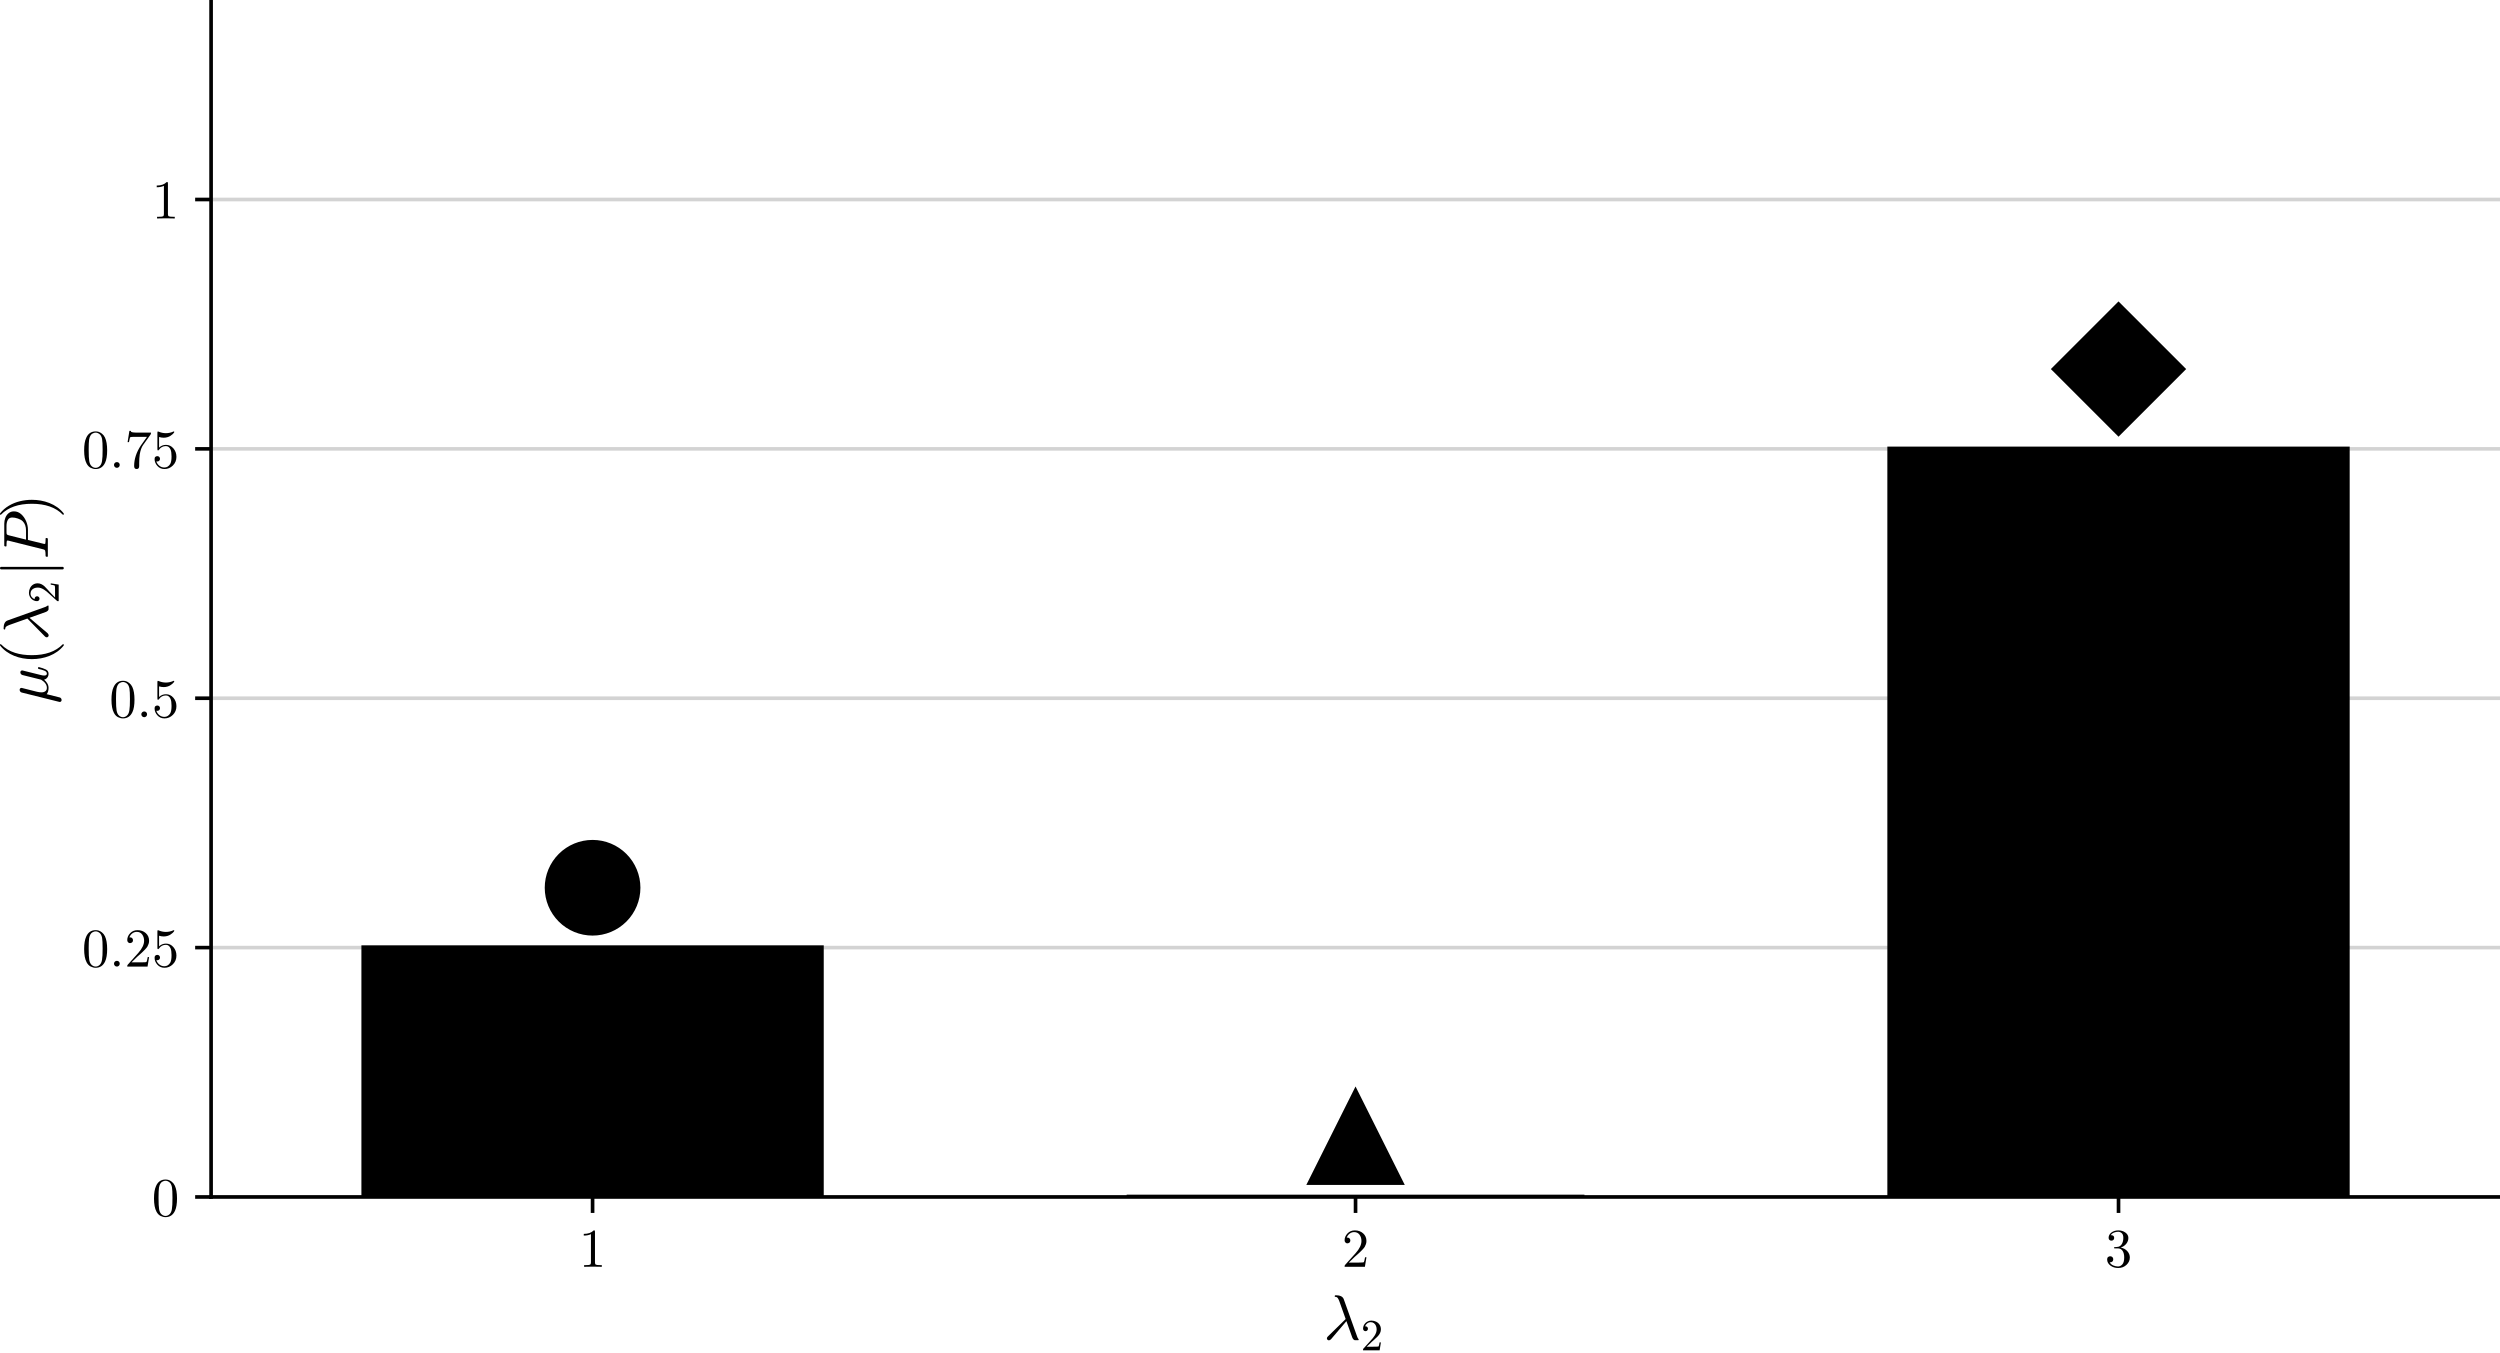
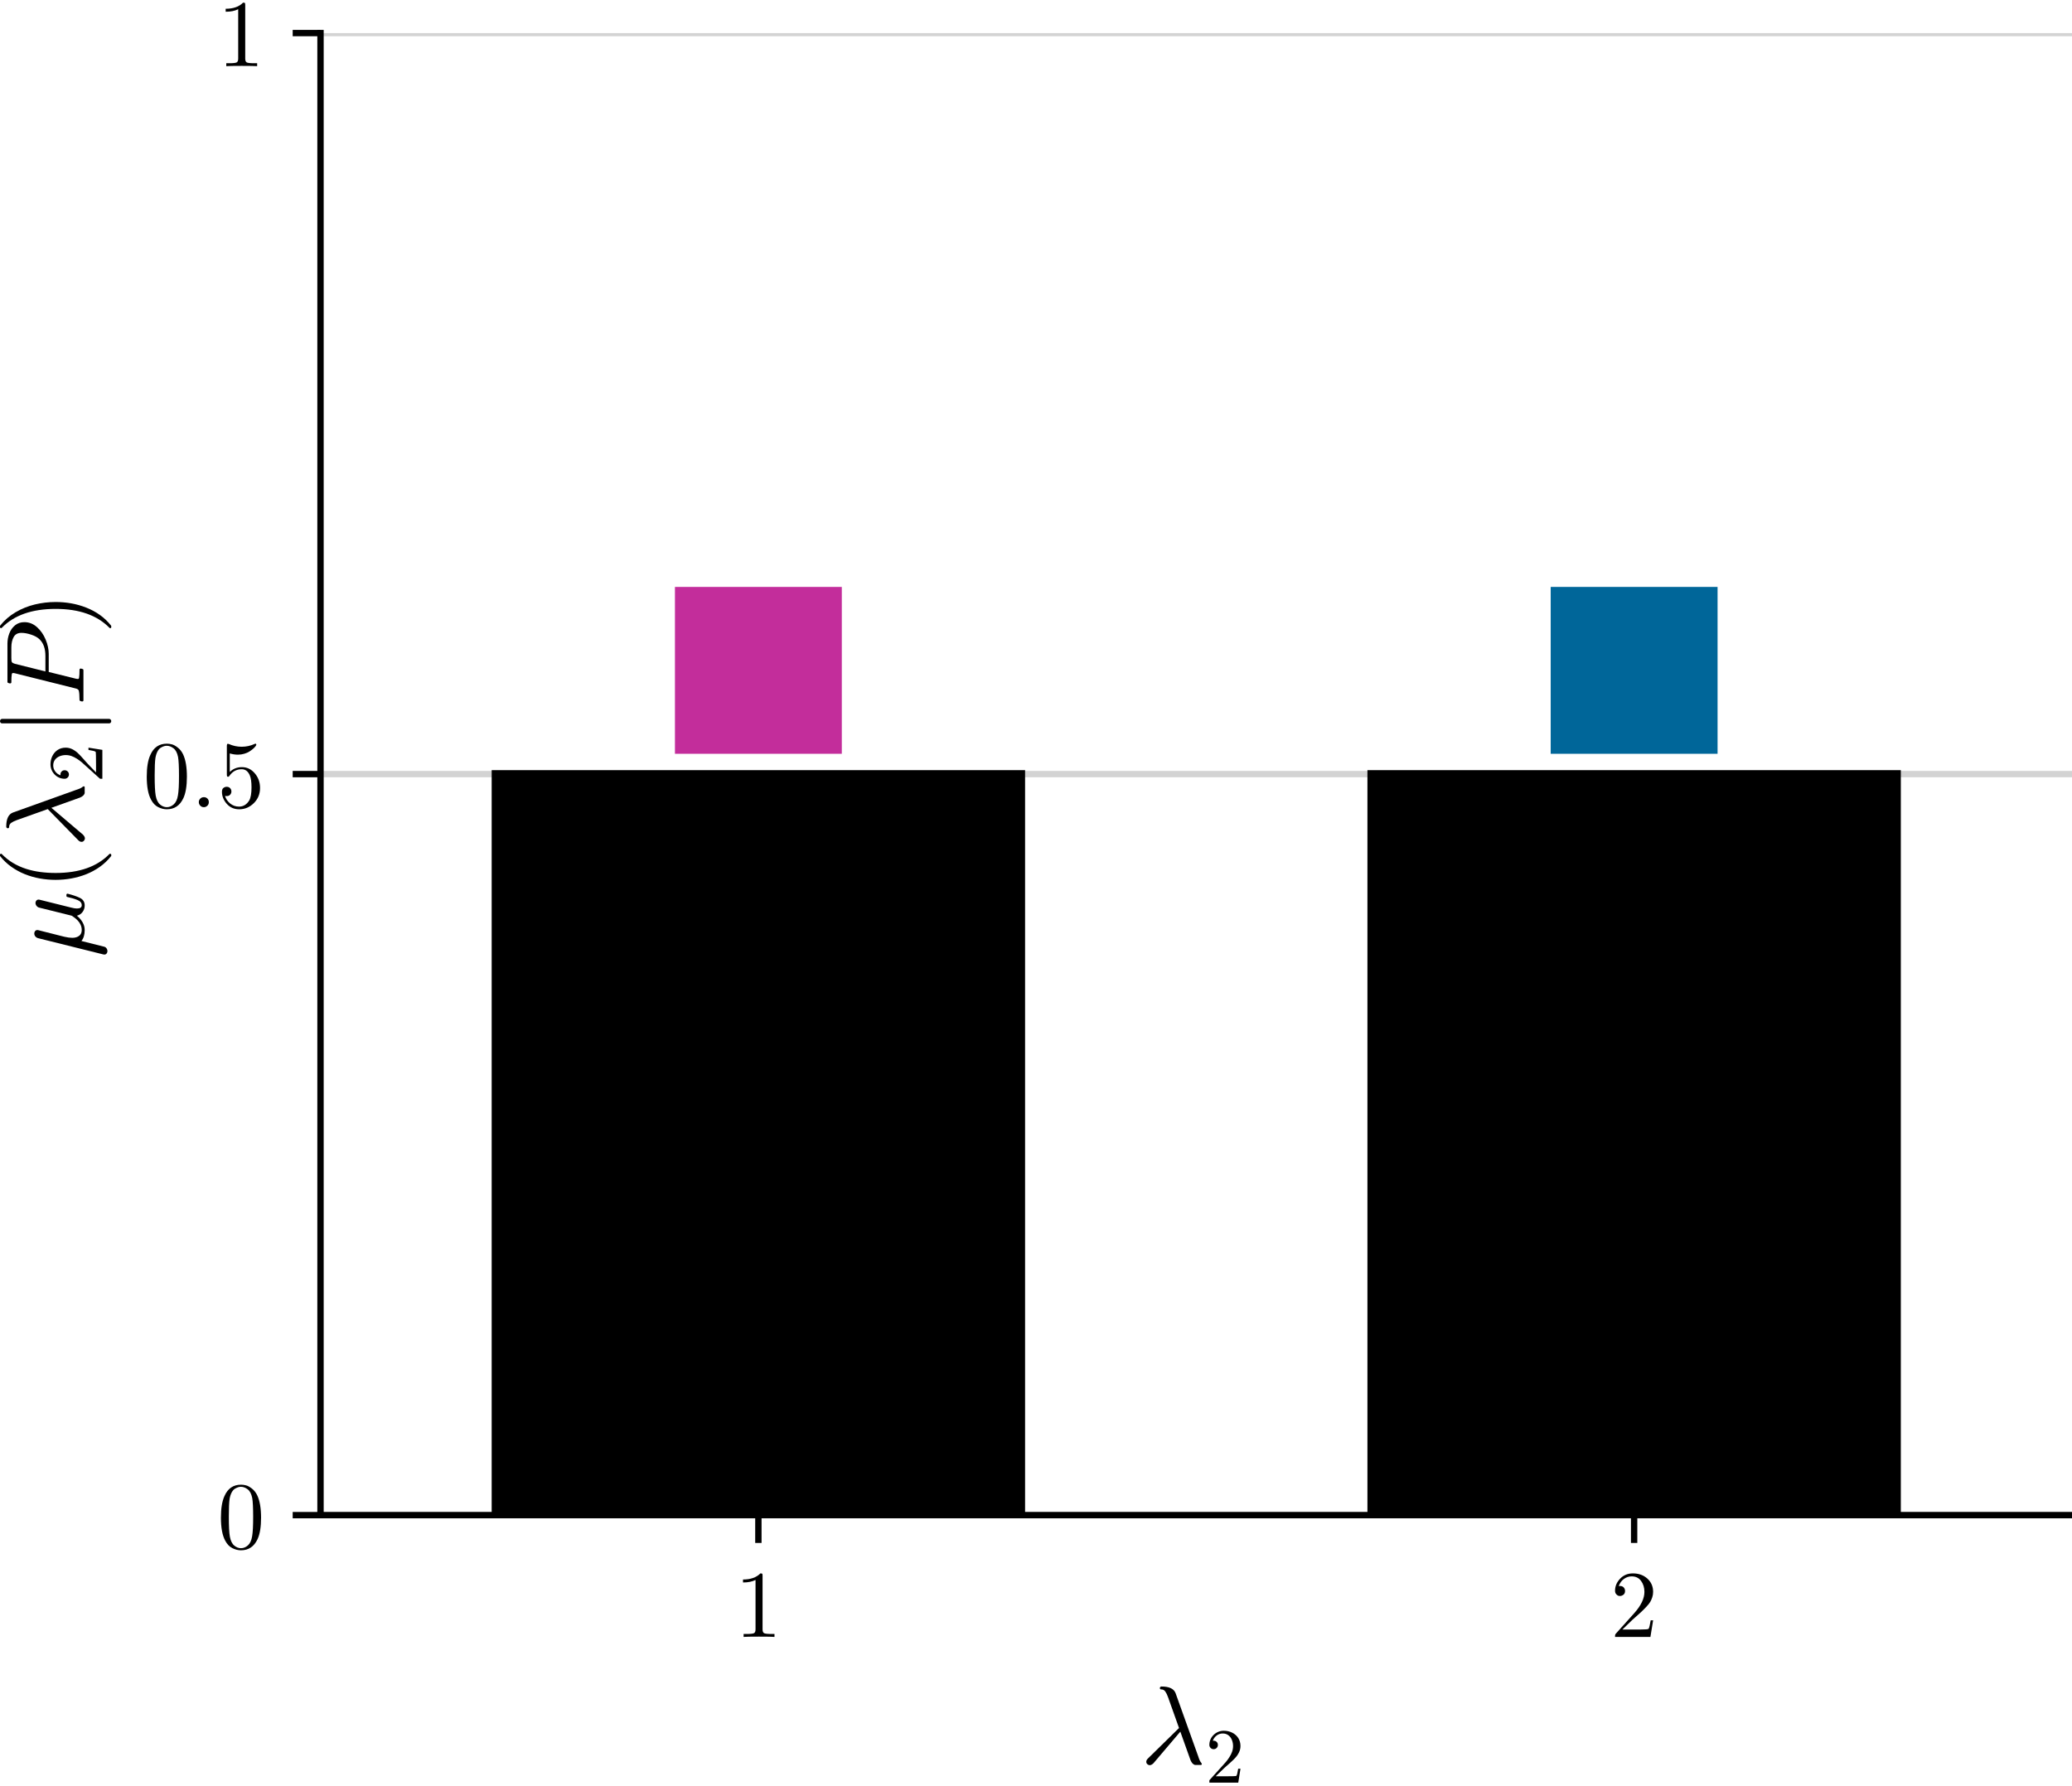
- <svg xmlns="http://www.w3.org/2000/svg" xmlns:xlink="http://www.w3.org/1999/xlink" width="548.739pt" height="296.813pt" viewBox="0 0 548.739 296.813" version="1.1">
+ <svg xmlns="http://www.w3.org/2000/svg" xmlns:xlink="http://www.w3.org/1999/xlink" width="260.751pt" height="224.76pt" viewBox="0 0 260.751 224.76" version="1.1">
  <defs>
    <style type="text/css">*{stroke-linejoin: round; stroke-linecap: butt}</style>
  </defs>
  <g id="figure_1">
    <g id="patch_1">
-       <path d="M 0 296.813  L 548.739 296.813  L 548.739 0  L 0 0  L 0 296.813  z " style="fill: none" />
+       <path d="M 0 224.76  L 260.751 224.76  L 260.751 0  L 0 0  L 0 224.76  z " style="fill: none" />
    </g>
    <g id="axes_1">
      <g id="patch_2">
-         <path d="M 46.334 262.73  L 548.739 262.73  L 548.739 -0  L 46.334 -0  L 46.334 262.73  z " style="fill: none" />
+         <path d="M 40.334 190.677  L 260.751 190.677  L 260.751 4.163  L 40.334 4.163  L 40.334 190.677  z " style="fill: none" />
      </g>
      <g id="matplotlib.axis_1">
        <g id="xtick_1">
          <g id="line2d_1">
            <defs>
-               <path id="mf5950d910e" d="M 0 0  L 0 3.5  " style="stroke: #000000; stroke-width: 0.8" />
+               <path id="m246605668d" d="M 0 0  L 0 3.5  " style="stroke: #000000; stroke-width: 0.8" />
            </defs>
            <g>
-               <use xlink:href="#mf5950d910e" x="130.068" y="262.73" style="stroke: #000000; stroke-width: 0.8" />
+               <use xlink:href="#m246605668d" x="95.438" y="190.677" style="stroke: #000000; stroke-width: 0.8" />
            </g>
          </g>
          <g id="text_1">
-             <g transform="translate(127.0679 278.057) scale(0.12 -0.12)">
+             <g transform="translate(92.438 206.0039) scale(0.12 -0.12)">
              <defs>
                <path id="CMUSerif-Roman-31" d="M 569 3653  L 569 3853  Q 1338 3853 1734 4263  Q 1844 4263 1862 4238  Q 1881 4213 1881 4097  L 1881 506  Q 1881 316 1975 256  Q 2069 197 2478 197  L 2681 197  L 2681 0  Q 2456 19 1643 19  Q 831 19 609 0  L 609 197  L 813 197  Q 1216 197 1312 255  Q 1409 313 1409 506  L 1409 3822  Q 1075 3653 569 3653  z " transform="scale(0.015625)" />
              </defs>
              <use xlink:href="#CMUSerif-Roman-31" />
            </g>
          </g>
        </g>
        <g id="xtick_2">
          <g id="line2d_2">
            <g>
-               <use xlink:href="#mf5950d910e" x="297.536" y="262.73" style="stroke: #000000; stroke-width: 0.8" />
+               <use xlink:href="#m246605668d" x="205.647" y="190.677" style="stroke: #000000; stroke-width: 0.8" />
            </g>
          </g>
          <g id="text_2">
-             <g transform="translate(294.5362 278.057) scale(0.12 -0.12)">
+             <g transform="translate(202.6465 206.0039) scale(0.12 -0.12)">
              <defs>
                <path id="CMUSerif-Roman-32" d="M 319 0  Q 319 116 330 150  Q 341 184 391 238  L 1619 1606  Q 2291 2363 2291 3022  Q 2291 3450 2067 3756  Q 1844 4063 1434 4063  Q 1153 4063 915 3891  Q 678 3719 569 3413  Q 588 3419 653 3419  Q 813 3419 902 3319  Q 991 3219 991 3084  Q 991 2913 880 2830  Q 769 2747 659 2747  Q 616 2747 558 2756  Q 500 2766 409 2855  Q 319 2944 319 3103  Q 319 3550 658 3906  Q 997 4263 1516 4263  Q 2103 4263 2489 3914  Q 2875 3566 2875 3022  Q 2875 2831 2817 2657  Q 2759 2484 2682 2350  Q 2606 2216 2400 2000  Q 2194 1784 2028 1631  Q 1863 1478 1491 1153  L 813 494  L 1966 494  Q 2528 494 2572 544  Q 2634 634 2713 1113  L 2875 1113  L 2694 0  L 319 0  z " transform="scale(0.015625)" />
              </defs>
              <use xlink:href="#CMUSerif-Roman-32" />
            </g>
          </g>
        </g>
-         <g id="xtick_3">
-           <g id="line2d_3">
-             <g>
-               <use xlink:href="#mf5950d910e" x="465.005" y="262.73" style="stroke: #000000; stroke-width: 0.8" />
-             </g>
-           </g>
-           <g id="text_3">
-             <g transform="translate(462.0046 278.057) scale(0.12 -0.12)">
-               <defs>
-                 <path id="CMUSerif-Roman-33" d="M 269 863  Q 269 1053 378 1143  Q 488 1234 628 1234  Q 775 1234 879 1139  Q 984 1044 984 878  Q 984 700 861 600  Q 738 500 563 525  Q 716 269 998 153  Q 1281 38 1544 38  Q 1819 38 2042 275  Q 2266 513 2266 1094  Q 2266 1588 2073 1872  Q 1881 2156 1503 2156  L 1222 2156  Q 1125 2156 1097 2165  Q 1069 2175 1069 2228  Q 1069 2291 1166 2303  Q 1263 2303 1416 2322  Q 1788 2334 1984 2656  Q 2163 2956 2163 3384  Q 2163 3775 1977 3939  Q 1791 4103 1550 4103  Q 1325 4103 1078 4009  Q 831 3916 697 3706  Q 1094 3706 1094 3384  Q 1094 3244 1005 3151  Q 916 3059 769 3059  Q 628 3059 534 3148  Q 441 3238 441 3391  Q 441 3756 767 4009  Q 1094 4263 1575 4263  Q 2050 4263 2401 4013  Q 2753 3763 2753 3378  Q 2753 3000 2503 2690  Q 2253 2381 1856 2253  Q 2344 2156 2634 1826  Q 2925 1497 2925 1094  Q 2925 594 2531 226  Q 2138 -141 1563 -141  Q 1031 -141 650 146  Q 269 434 269 863  z " transform="scale(0.015625)" />
-               </defs>
-               <use xlink:href="#CMUSerif-Roman-33" />
-             </g>
-           </g>
-         </g>
-         <g id="text_4">
-           <g transform="translate(290.5362 294.0986) scale(0.14 -0.14)">
+         <g id="text_3">
+           <g transform="translate(143.5422 222.0455) scale(0.14 -0.14)">
            <defs>
              <path id="Cmmi10-b8" d="M 325 109  Q 325 203 409 288  L 2209 2053  L 1575 3834  Q 1500 4038 1417 4156  Q 1334 4275 1178 4275  Q 1106 4275 1106 4359  Q 1113 4397 1138 4419  Q 1163 4441 1203 4441  Q 1875 4441 2016 4044  L 3316 416  Q 3400 144 3488 50  Q 3519 3 3519 -13  Q 3519 -72 3469 -72  L 3122 -72  Q 2963 -25 2869 206  L 2284 1844  L 738 25  Q 622 -84 531 -84  Q 450 -84 387 -28  Q 325 28 325 109  z " transform="scale(0.015625)" />
              <path id="Cmr10-32" d="M 319 0  L 319 172  Q 319 188 331 206  L 1325 1306  Q 1550 1550 1690 1715  Q 1831 1881 1968 2097  Q 2106 2313 2186 2536  Q 2266 2759 2266 3009  Q 2266 3272 2169 3511  Q 2072 3750 1880 3894  Q 1688 4038 1416 4038  Q 1138 4038 916 3870  Q 694 3703 603 3438  Q 628 3444 672 3444  Q 816 3444 917 3347  Q 1019 3250 1019 3097  Q 1019 2950 917 2848  Q 816 2747 672 2747  Q 522 2747 420 2851  Q 319 2956 319 3097  Q 319 3338 409 3548  Q 500 3759 670 3923  Q 841 4088 1055 4175  Q 1269 4263 1509 4263  Q 1875 4263 2190 4108  Q 2506 3953 2690 3670  Q 2875 3388 2875 3009  Q 2875 2731 2753 2481  Q 2631 2231 2440 2026  Q 2250 1822 1953 1562  Q 1656 1303 1563 1216  L 838 519  L 1453 519  Q 1906 519 2211 526  Q 2516 534 2534 550  Q 2609 631 2688 1141  L 2875 1141  L 2694 0  L 319 0  z " transform="scale(0.015625)" />
            </defs>
            <use xlink:href="#Cmmi10-b8" transform="translate(0 0.609375)" />
            <use xlink:href="#Cmr10-32" transform="translate(58.30078 -16.39688) scale(0.7)" />
          </g>
        </g>
      </g>
      <g id="matplotlib.axis_2">
        <g id="ytick_1">
+           <g id="line2d_3">
+             <path d="M 40.334 190.677  L 260.751 190.677  " clip-path="url(#p58da223b40)" style="fill: none; stroke: #d3d3d3; stroke-width: 0.8; stroke-linecap: square" />
+           </g>
          <g id="line2d_4">
-             <path d="M 46.334 262.73  L 548.739 262.73  " clip-path="url(#padb3be324b)" style="fill: none; stroke: #d3d3d3; stroke-width: 0.8; stroke-linecap: square" />
-           </g>
-           <g id="line2d_5">
            <defs>
-               <path id="mdb34c718d7" d="M 0 0  L -3.5 0  " style="stroke: #000000; stroke-width: 0.8" />
+               <path id="m4324479901" d="M 0 0  L -3.5 0  " style="stroke: #000000; stroke-width: 0.8" />
            </defs>
            <g>
-               <use xlink:href="#mdb34c718d7" x="46.334" y="262.73" style="stroke: #000000; stroke-width: 0.8" />
+               <use xlink:href="#m4324479901" x="40.334" y="190.677" style="stroke: #000000; stroke-width: 0.8" />
            </g>
          </g>
-           <g id="text_5">
-             <g transform="translate(33.33375 266.8936) scale(0.12 -0.12)">
+           <g id="text_4">
+             <g transform="translate(27.33375 194.8405) scale(0.12 -0.12)">
              <defs>
                <path id="CMUSerif-Roman-30" d="M 250 2047  Q 250 2988 488 3500  Q 819 4263 1600 4263  Q 1766 4263 1939 4217  Q 2113 4172 2333 4000  Q 2553 3828 2688 3547  Q 2944 3003 2944 2047  Q 2944 1113 2706 603  Q 2359 -141 1594 -141  Q 1306 -141 1014 6  Q 722 153 538 506  Q 250 1034 250 2047  z M 781 2125  Q 781 1159 850 775  Q 928 359 1142 179  Q 1356 0 1594 0  Q 1850 0 2064 192  Q 2278 384 2344 800  Q 2416 1209 2413 2125  Q 2413 3016 2350 3372  Q 2266 3788 2042 3955  Q 1819 4122 1594 4122  Q 1509 4122 1420 4097  Q 1331 4072 1203 4000  Q 1075 3928 976 3750  Q 878 3572 831 3303  Q 781 2956 781 2125  z " transform="scale(0.015625)" />
              </defs>
              <use xlink:href="#CMUSerif-Roman-30" />
            </g>
          </g>
        </g>
        <g id="ytick_2">
+           <g id="line2d_5">
+             <path d="M 40.334 97.42  L 260.751 97.42  " clip-path="url(#p58da223b40)" style="fill: none; stroke: #d3d3d3; stroke-width: 0.8; stroke-linecap: square" />
+           </g>
          <g id="line2d_6">
-             <path d="M 46.334 207.995  L 548.739 207.995  " clip-path="url(#padb3be324b)" style="fill: none; stroke: #d3d3d3; stroke-width: 0.8; stroke-linecap: square" />
-           </g>
-           <g id="line2d_7">
            <g>
-               <use xlink:href="#mdb34c718d7" x="46.334" y="207.995" style="stroke: #000000; stroke-width: 0.8" />
+               <use xlink:href="#m4324479901" x="40.334" y="97.42" style="stroke: #000000; stroke-width: 0.8" />
            </g>
          </g>
-           <g id="text_6">
-             <g transform="translate(18 212.1581) scale(0.12 -0.12)">
+           <g id="text_5">
+             <g transform="translate(18 101.5837) scale(0.12 -0.12)">
              <defs>
                <path id="CMUSerif-Roman-2e" d="M 641 103  Q 544 206 544 340  Q 544 475 641 573  Q 738 672 884 672  Q 1025 672 1120 580  Q 1216 488 1216 339  Q 1216 191 1114 95  Q 1013 0 884 0  Q 738 0 641 103  z " transform="scale(0.015625)" />
                <path id="CMUSerif-Roman-35" d="M 319 1031  Q 319 1222 422 1295  Q 525 1369 634 1369  Q 781 1369 867 1276  Q 953 1184 953 1056  Q 953 928 867 836  Q 781 744 634 744  Q 563 744 525 756  Q 609 463 867 250  Q 1125 38 1466 38  Q 1894 38 2150 453  Q 2303 722 2303 1331  Q 2303 1869 2188 2138  Q 2009 2547 1644 2547  Q 1125 2547 819 2100  Q 781 2044 738 2041  Q 675 2041 661 2077  Q 647 2113 647 2209  L 647 4103  Q 647 4256 709 4256  Q 734 4256 788 4238  Q 1191 4059 1638 4056  Q 2097 4056 2509 4244  Q 2541 4263 2559 4263  Q 2622 4263 2625 4191  Q 2625 4166 2573 4092  Q 2522 4019 2412 3923  Q 2303 3828 2162 3737  Q 2022 3647 1817 3586  Q 1613 3525 1388 3525  Q 1119 3525 844 3609  L 844 2363  Q 1175 2688 1656 2688  Q 2169 2688 2522 2275  Q 2875 1863 2875 1288  Q 2875 684 2458 271  Q 2041 -141 1478 -141  Q 966 -141 642 225  Q 319 591 319 1031  z " transform="scale(0.015625)" />
              </defs>
              <use xlink:href="#CMUSerif-Roman-30" />
              <use xlink:href="#CMUSerif-Roman-2e" transform="translate(50 0)" />
-               <use xlink:href="#CMUSerif-Roman-32" transform="translate(77.7832 0)" />
-               <use xlink:href="#CMUSerif-Roman-35" transform="translate(127.7832 0)" />
+               <use xlink:href="#CMUSerif-Roman-35" transform="translate(77.7832 0)" />
            </g>
          </g>
        </g>
        <g id="ytick_3">
+           <g id="line2d_7">
+             <path d="M 40.334 4.163  L 260.751 4.163  " clip-path="url(#p58da223b40)" style="fill: none; stroke: #d3d3d3; stroke-width: 0.8; stroke-linecap: square" />
+           </g>
          <g id="line2d_8">
-             <path d="M 46.334 153.259  L 548.739 153.259  " clip-path="url(#padb3be324b)" style="fill: none; stroke: #d3d3d3; stroke-width: 0.8; stroke-linecap: square" />
-           </g>
-           <g id="line2d_9">
            <g>
-               <use xlink:href="#mdb34c718d7" x="46.334" y="153.259" style="stroke: #000000; stroke-width: 0.8" />
+               <use xlink:href="#m4324479901" x="40.334" y="4.163" style="stroke: #000000; stroke-width: 0.8" />
            </g>
          </g>
-           <g id="text_7">
-             <g transform="translate(24 157.4227) scale(0.12 -0.12)">
-               <use xlink:href="#CMUSerif-Roman-30" />
-               <use xlink:href="#CMUSerif-Roman-2e" transform="translate(50 0)" />
-               <use xlink:href="#CMUSerif-Roman-35" transform="translate(77.7832 0)" />
-             </g>
-           </g>
-         </g>
-         <g id="ytick_4">
-           <g id="line2d_10">
-             <path d="M 46.334 98.524  L 548.739 98.524  " clip-path="url(#padb3be324b)" style="fill: none; stroke: #d3d3d3; stroke-width: 0.8; stroke-linecap: square" />
-           </g>
-           <g id="line2d_11">
-             <g>
-               <use xlink:href="#mdb34c718d7" x="46.334" y="98.524" style="stroke: #000000; stroke-width: 0.8" />
-             </g>
-           </g>
-           <g id="text_8">
-             <g transform="translate(18 102.6872) scale(0.12 -0.12)">
-               <defs>
-                 <path id="CMUSerif-Roman-37" d="M 359 3009  L 569 4325  L 728 4325  Q 747 4247 780 4212  Q 813 4178 995 4150  Q 1178 4122 1550 4122  L 3103 4122  Q 3103 3975 3047 3897  L 2181 2681  Q 1906 2297 1784 1588  Q 1713 1113 1716 538  L 1716 213  Q 1716 -141 1420 -141  Q 1125 -141 1125 213  Q 1125 1434 1913 2619  Q 1997 2741 2308 3175  Q 2619 3609 2631 3628  L 1306 3628  Q 725 3628 678 3591  Q 616 3534 519 3009  L 359 3009  z " transform="scale(0.015625)" />
-               </defs>
-               <use xlink:href="#CMUSerif-Roman-30" />
-               <use xlink:href="#CMUSerif-Roman-2e" transform="translate(50 0)" />
-               <use xlink:href="#CMUSerif-Roman-37" transform="translate(77.7832 0)" />
-               <use xlink:href="#CMUSerif-Roman-35" transform="translate(127.7832 0)" />
-             </g>
-           </g>
-         </g>
-         <g id="ytick_5">
-           <g id="line2d_12">
-             <path d="M 46.334 43.788  L 548.739 43.788  " clip-path="url(#padb3be324b)" style="fill: none; stroke: #d3d3d3; stroke-width: 0.8; stroke-linecap: square" />
-           </g>
-           <g id="line2d_13">
-             <g>
-               <use xlink:href="#mdb34c718d7" x="46.334" y="43.788" style="stroke: #000000; stroke-width: 0.8" />
-             </g>
-           </g>
-           <g id="text_9">
-             <g transform="translate(33.33375 47.95179) scale(0.12 -0.12)">
+           <g id="text_6">
+             <g transform="translate(27.33375 8.326875) scale(0.12 -0.12)">
              <use xlink:href="#CMUSerif-Roman-31" />
            </g>
          </g>
        </g>
-         <g id="text_10">
-           <g transform="translate(10.5 154.4651) rotate(-90) scale(0.14 -0.14)">
+         <g id="text_7">
+           <g transform="translate(10.5 120.5203) rotate(-90) scale(0.14 -0.14)">
            <defs>
              <path id="Cmmi10-b9" d="M 178 -1203  Q 178 -1166 184 -1153  L 1125 2625  Q 1153 2716 1226 2772  Q 1300 2828 1394 2828  Q 1475 2828 1531 2779  Q 1588 2731 1588 2650  Q 1588 2631 1586 2620  Q 1584 2609 1581 2597  L 1203 1100  Q 1141 834 1141 641  Q 1141 403 1253 250  Q 1366 97 1594 97  Q 2059 97 2413 678  Q 2416 684 2417 687  Q 2419 691 2419 697  L 2881 2553  Q 2903 2638 2981 2698  Q 3059 2759 3150 2759  Q 3225 2759 3283 2709  Q 3341 2659 3341 2578  Q 3341 2541 3334 2528  L 2875 684  Q 2828 503 2828 372  Q 2828 97 3016 97  Q 3216 97 3317 344  Q 3419 591 3494 941  Q 3506 978 3547 978  L 3622 978  Q 3647 978 3664 958  Q 3681 938 3681 916  Q 3569 469 3436 198  Q 3303 -72 3003 -72  Q 2791 -72 2627 50  Q 2463 172 2413 378  Q 2253 178 2039 53  Q 1825 -72 1588 -72  Q 1188 -72 959 116  L 634 -1178  Q 616 -1269 541 -1325  Q 466 -1381 372 -1381  Q 294 -1381 236 -1332  Q 178 -1284 178 -1203  z " transform="scale(0.015625)" />
              <path id="Cmr10-28" d="M 1984 -1588  Q 1628 -1306 1370 -942  Q 1113 -578 948 -165  Q 784 247 703 697  Q 622 1147 622 1600  Q 622 2059 703 2509  Q 784 2959 951 3375  Q 1119 3791 1378 4153  Q 1638 4516 1984 4788  Q 1984 4800 2016 4800  L 2075 4800  Q 2094 4800 2109 4783  Q 2125 4766 2125 4744  Q 2125 4716 2113 4703  Q 1800 4397 1592 4047  Q 1384 3697 1257 3301  Q 1131 2906 1075 2482  Q 1019 2059 1019 1600  Q 1019 -434 2106 -1491  Q 2125 -1509 2125 -1544  Q 2125 -1559 2108 -1579  Q 2091 -1600 2075 -1600  L 2016 -1600  Q 1984 -1600 1984 -1588  z " transform="scale(0.015625)" />
              <path id="Cmsy10-6a" d="M 763 -1484  L 763 4684  Q 763 4734 800 4767  Q 838 4800 891 4800  Q 938 4800 978 4767  Q 1019 4734 1019 4684  L 1019 -1484  Q 1019 -1534 978 -1567  Q 938 -1600 891 -1600  Q 838 -1600 800 -1567  Q 763 -1534 763 -1484  z " transform="scale(0.015625)" />
              <path id="Cmmi10-50" d="M 313 0  Q 250 0 250 84  Q 253 100 262 139  Q 272 178 289 201  Q 306 225 331 225  Q 722 225 878 269  Q 959 297 997 441  L 1875 3956  Q 1888 4019 1888 4044  Q 1888 4113 1813 4122  Q 1691 4147 1350 4147  Q 1288 4147 1288 4231  Q 1291 4247 1300 4286  Q 1309 4325 1326 4348  Q 1344 4372 1369 4372  L 3578 4372  Q 3881 4372 4165 4264  Q 4450 4156 4631 3934  Q 4813 3713 4813 3397  Q 4813 2991 4527 2672  Q 4241 2353 3814 2175  Q 3388 1997 2988 1997  L 1947 1997  L 1556 416  Q 1544 353 1544 325  Q 1544 300 1551 283  Q 1559 266 1573 261  Q 1588 256 1619 250  Q 1741 225 2081 225  Q 2144 225 2144 141  Q 2122 50 2109 25  Q 2097 0 2034 0  L 313 0  z M 1978 2188  L 2875 2188  Q 3497 2188 3822 2522  Q 3988 2688 4092 3000  Q 4197 3313 4197 3566  Q 4197 3881 3956 4014  Q 3716 4147 3359 4147  L 2747 4147  Q 2572 4147 2515 4117  Q 2459 4088 2413 3928  L 1978 2188  z " transform="scale(0.015625)" />
              <path id="Cmr10-29" d="M 416 -1600  Q 359 -1600 359 -1544  Q 359 -1516 372 -1503  Q 1466 -434 1466 1600  Q 1466 3634 384 4691  Q 359 4706 359 4744  Q 359 4766 376 4783  Q 394 4800 416 4800  L 475 4800  Q 494 4800 506 4788  Q 966 4425 1272 3906  Q 1578 3388 1720 2800  Q 1863 2213 1863 1600  Q 1863 1147 1786 708  Q 1709 269 1542 -157  Q 1375 -584 1119 -945  Q 863 -1306 506 -1588  Q 494 -1600 475 -1600  L 416 -1600  z " transform="scale(0.015625)" />
            </defs>
            <use xlink:href="#Cmmi10-b9" />
            <use xlink:href="#Cmr10-28" transform="translate(60.20508 0)" />
            <use xlink:href="#Cmmi10-b8" transform="translate(99.02344 0)" />
            <use xlink:href="#Cmr10-32" transform="translate(157.3242 -17.00625) scale(0.7)" />
            <use xlink:href="#Cmsy10-6a" transform="translate(198.7016 0)" />
            <use xlink:href="#Cmmi10-50" transform="translate(226.3871 0)" />
            <use xlink:href="#Cmr10-29" transform="translate(290.5961 0)" />
          </g>
        </g>
      </g>
      <g id="patch_3">
-         <path d="M 79.827 262.73  L 180.308 262.73  L 180.308 207.995  L 79.827 207.995  z " clip-path="url(#padb3be324b)" style="stroke: #000000; stroke-linejoin: miter" />
+         <path d="M 62.375 190.677  L 128.501 190.677  L 128.501 97.42  L 62.375 97.42  z " clip-path="url(#p58da223b40)" style="stroke: #000000; stroke-linejoin: miter" />
      </g>
      <g id="patch_4">
-         <path d="M 247.296 262.73  L 347.777 262.73  L 347.777 262.73  L 247.296 262.73  z " clip-path="url(#padb3be324b)" style="stroke: #000000; stroke-linejoin: miter" />
+         <path d="M 172.584 190.677  L 238.709 190.677  L 238.709 97.42  L 172.584 97.42  z " clip-path="url(#p58da223b40)" style="stroke: #000000; stroke-linejoin: miter" />
+       </g>
+       <g id="line2d_9">
+         <defs>
+           <path id="m45c228cfcc" d="M -10 10  L 10 10  L 10 -10  L -10 -10  z " style="stroke: #c32d9b; stroke-linejoin: miter" />
+         </defs>
+         <g>
+           <use xlink:href="#m45c228cfcc" x="95.438" y="84.364" style="fill: #c32d9b; stroke: #c32d9b; stroke-linejoin: miter" />
+         </g>
+       </g>
+       <g id="line2d_10">
+         <defs>
+           <path id="m6e968e8cba" d="M -10 10  L 10 10  L 10 -10  L -10 -10  z " style="stroke: #006699; stroke-linejoin: miter" />
+         </defs>
+         <g>
+           <use xlink:href="#m6e968e8cba" x="205.647" y="84.364" style="fill: #006699; stroke: #006699; stroke-linejoin: miter" />
+         </g>
      </g>
      <g id="patch_5">
-         <path d="M 414.764 262.73  L 515.245 262.73  L 515.245 98.524  L 414.764 98.524  z " clip-path="url(#padb3be324b)" style="stroke: #000000; stroke-linejoin: miter" />
-       </g>
-       <g id="line2d_14">
-         <defs>
-           <path id="m96a007d4f3" d="M 0 10  C 2.652 10 5.196 8.946 7.071 7.071  C 8.946 5.196 10 2.652 10 0  C 10 -2.652 8.946 -5.196 7.071 -7.071  C 5.196 -8.946 2.652 -10 0 -10  C -2.652 -10 -5.196 -8.946 -7.071 -7.071  C -8.946 -5.196 -10 -2.652 -10 0  C -10 2.652 -8.946 5.196 -7.071 7.071  C -5.196 8.946 -2.652 10 0 10  z " style="stroke: #000000" />
-         </defs>
-         <g>
-           <use xlink:href="#m96a007d4f3" x="130.068" y="194.858" style="stroke: #000000" />
-         </g>
-       </g>
-       <g id="line2d_15">
-         <defs>
-           <path id="md79ae2a936" d="M 0 -10  L -10 10  L 10 10  z " style="stroke: #000000; stroke-linejoin: miter" />
-         </defs>
-         <g>
-           <use xlink:href="#md79ae2a936" x="297.536" y="249.594" style="stroke: #000000; stroke-linejoin: miter" />
-         </g>
-       </g>
-       <g id="line2d_16">
-         <defs>
-           <path id="meea518c95f" d="M -0 14.142  L 14.142 0  L 0 -14.142  L -14.142 -0  z " style="stroke: #000000; stroke-linejoin: miter" />
-         </defs>
-         <g>
-           <use xlink:href="#meea518c95f" x="465.005" y="81.008" style="stroke: #000000; stroke-linejoin: miter" />
-         </g>
+         <path d="M 40.334 190.677  L 40.334 4.163  " style="fill: none; stroke: #000000; stroke-width: 0.8; stroke-linejoin: miter; stroke-linecap: square" />
      </g>
      <g id="patch_6">
-         <path d="M 46.334 262.73  L 46.334 -0  " style="fill: none; stroke: #000000; stroke-width: 0.8; stroke-linejoin: miter; stroke-linecap: square" />
-       </g>
-       <g id="patch_7">
-         <path d="M 46.334 262.73  L 548.739 262.73  " style="fill: none; stroke: #000000; stroke-width: 0.8; stroke-linejoin: miter; stroke-linecap: square" />
+         <path d="M 40.334 190.677  L 260.751 190.677  " style="fill: none; stroke: #000000; stroke-width: 0.8; stroke-linejoin: miter; stroke-linecap: square" />
      </g>
    </g>
  </g>
  <defs>
-     <clipPath id="padb3be324b">
-       <rect x="46.334" y="-0" width="502.405" height="262.73" />
+     <clipPath id="p58da223b40">
+       <rect x="40.334" y="4.163" width="220.417" height="186.514" />
    </clipPath>
  </defs>
</svg>
